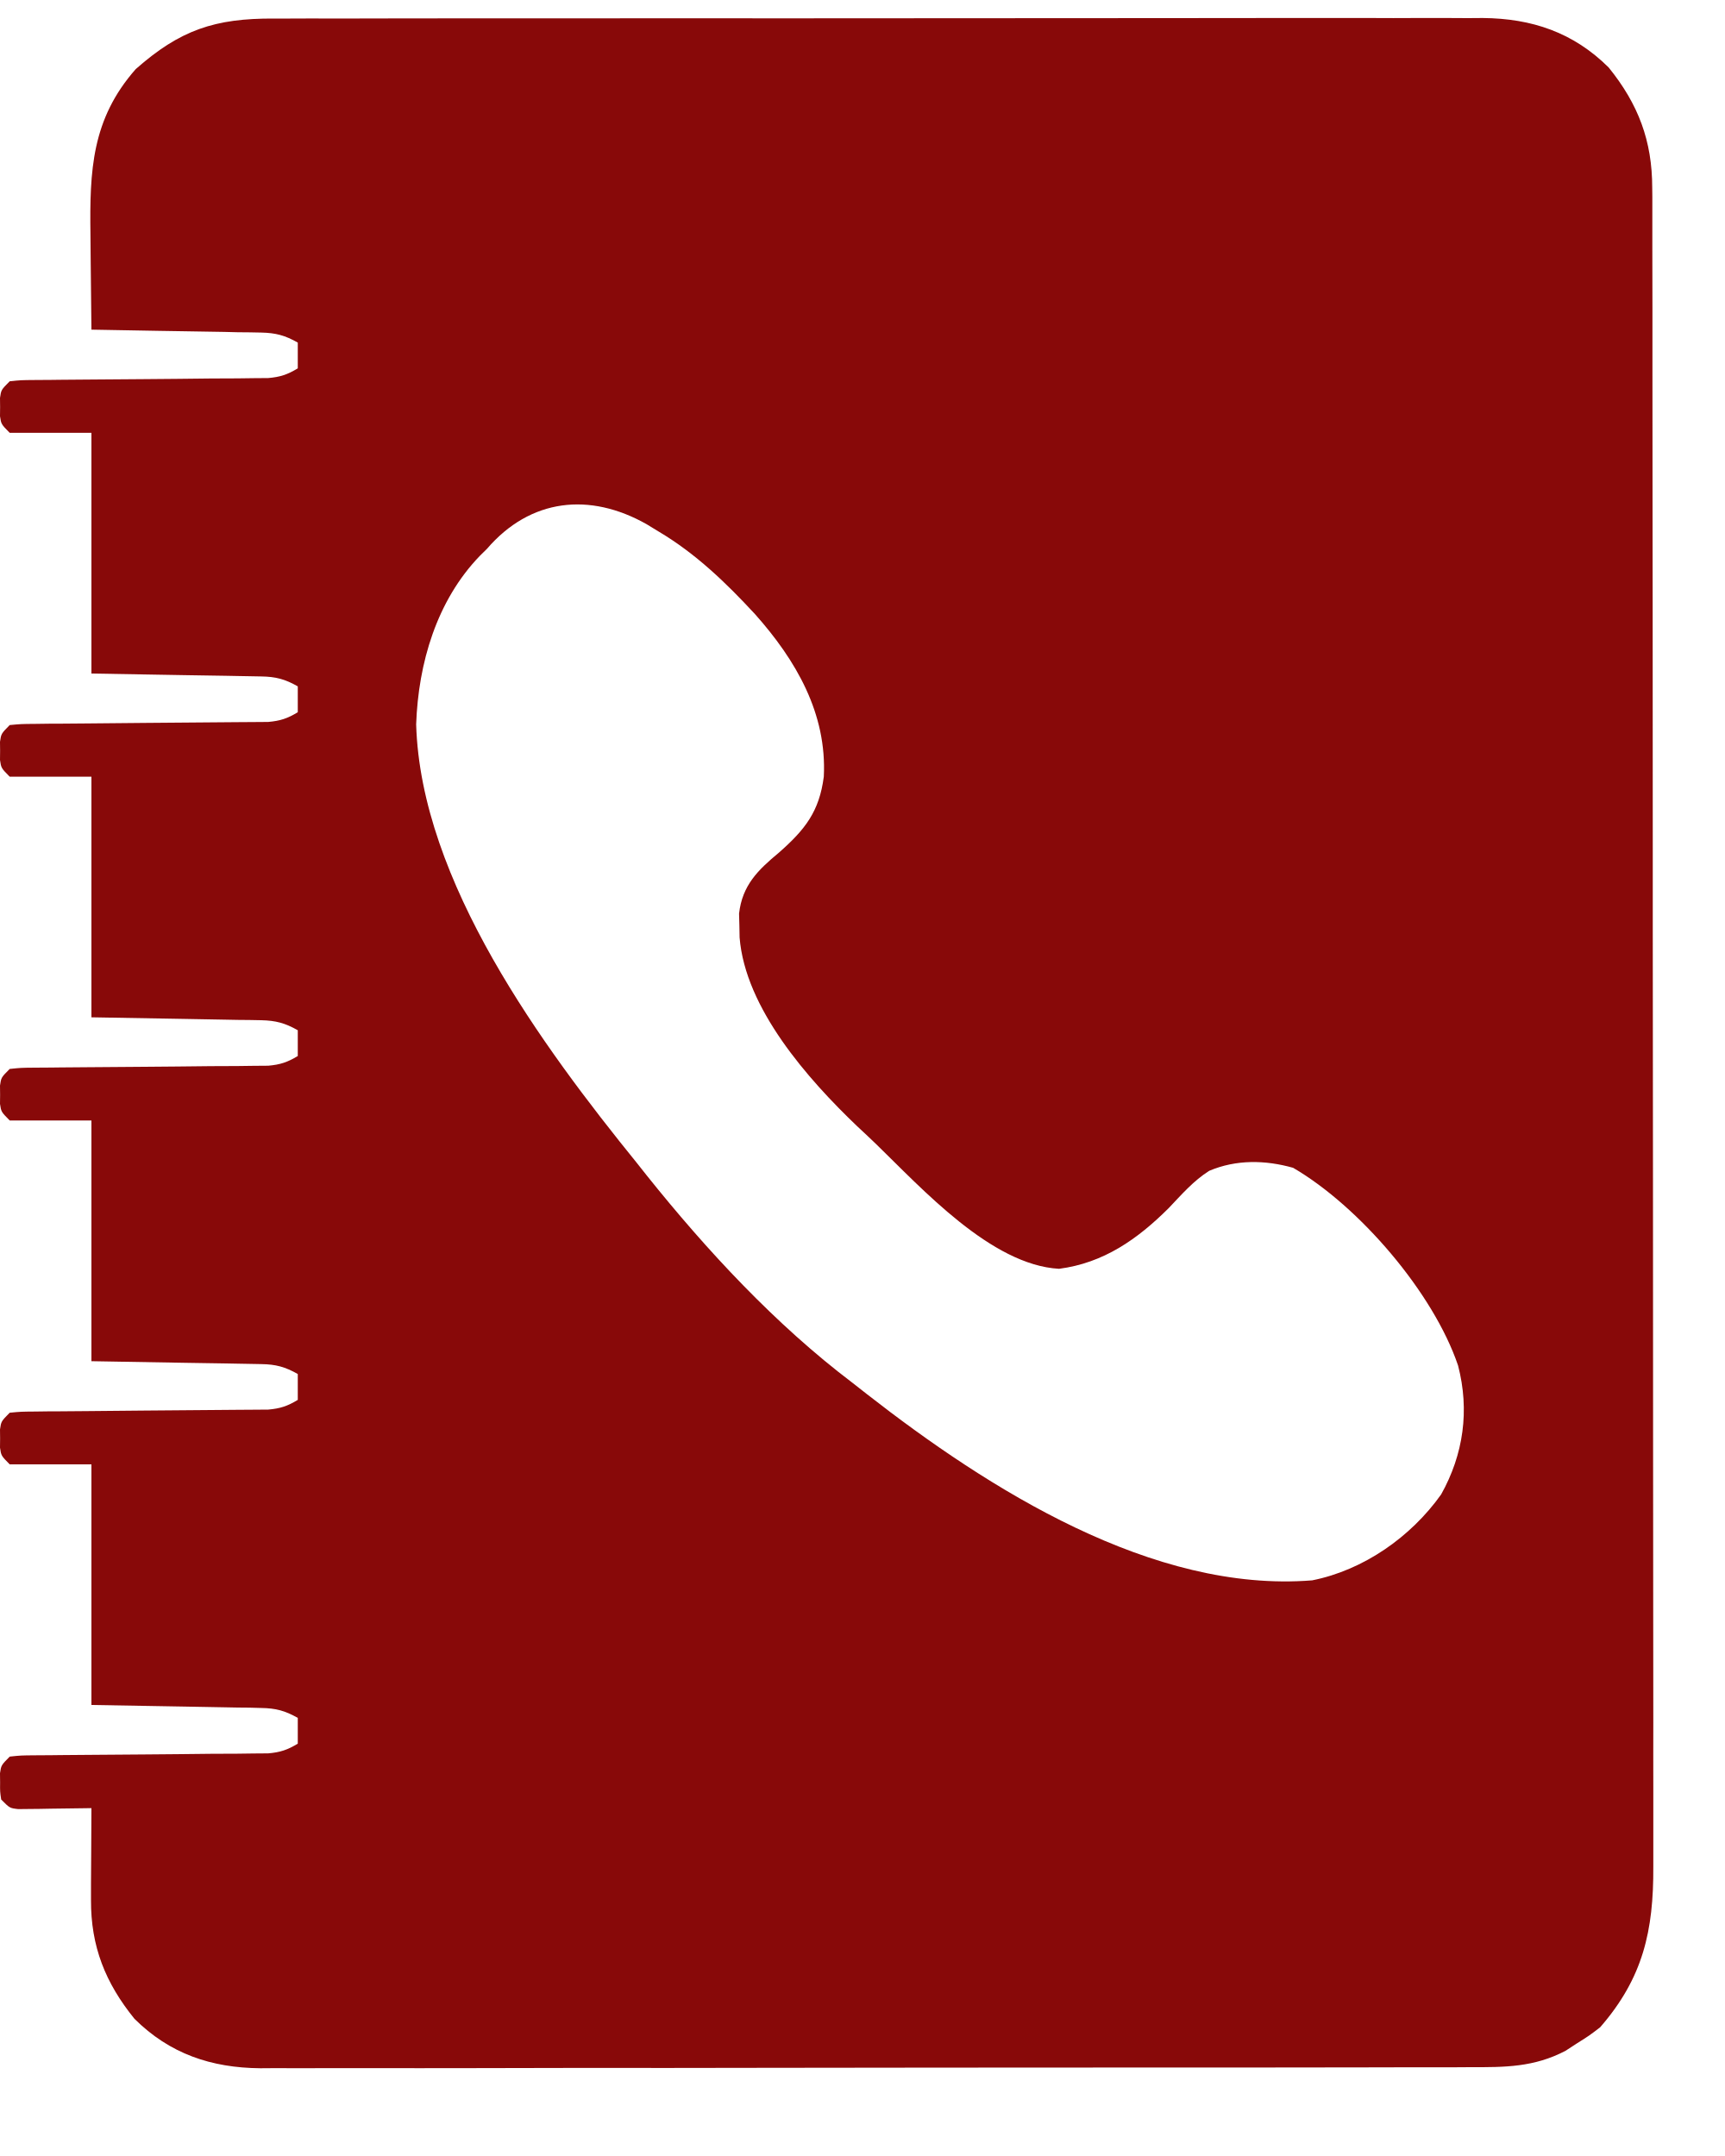
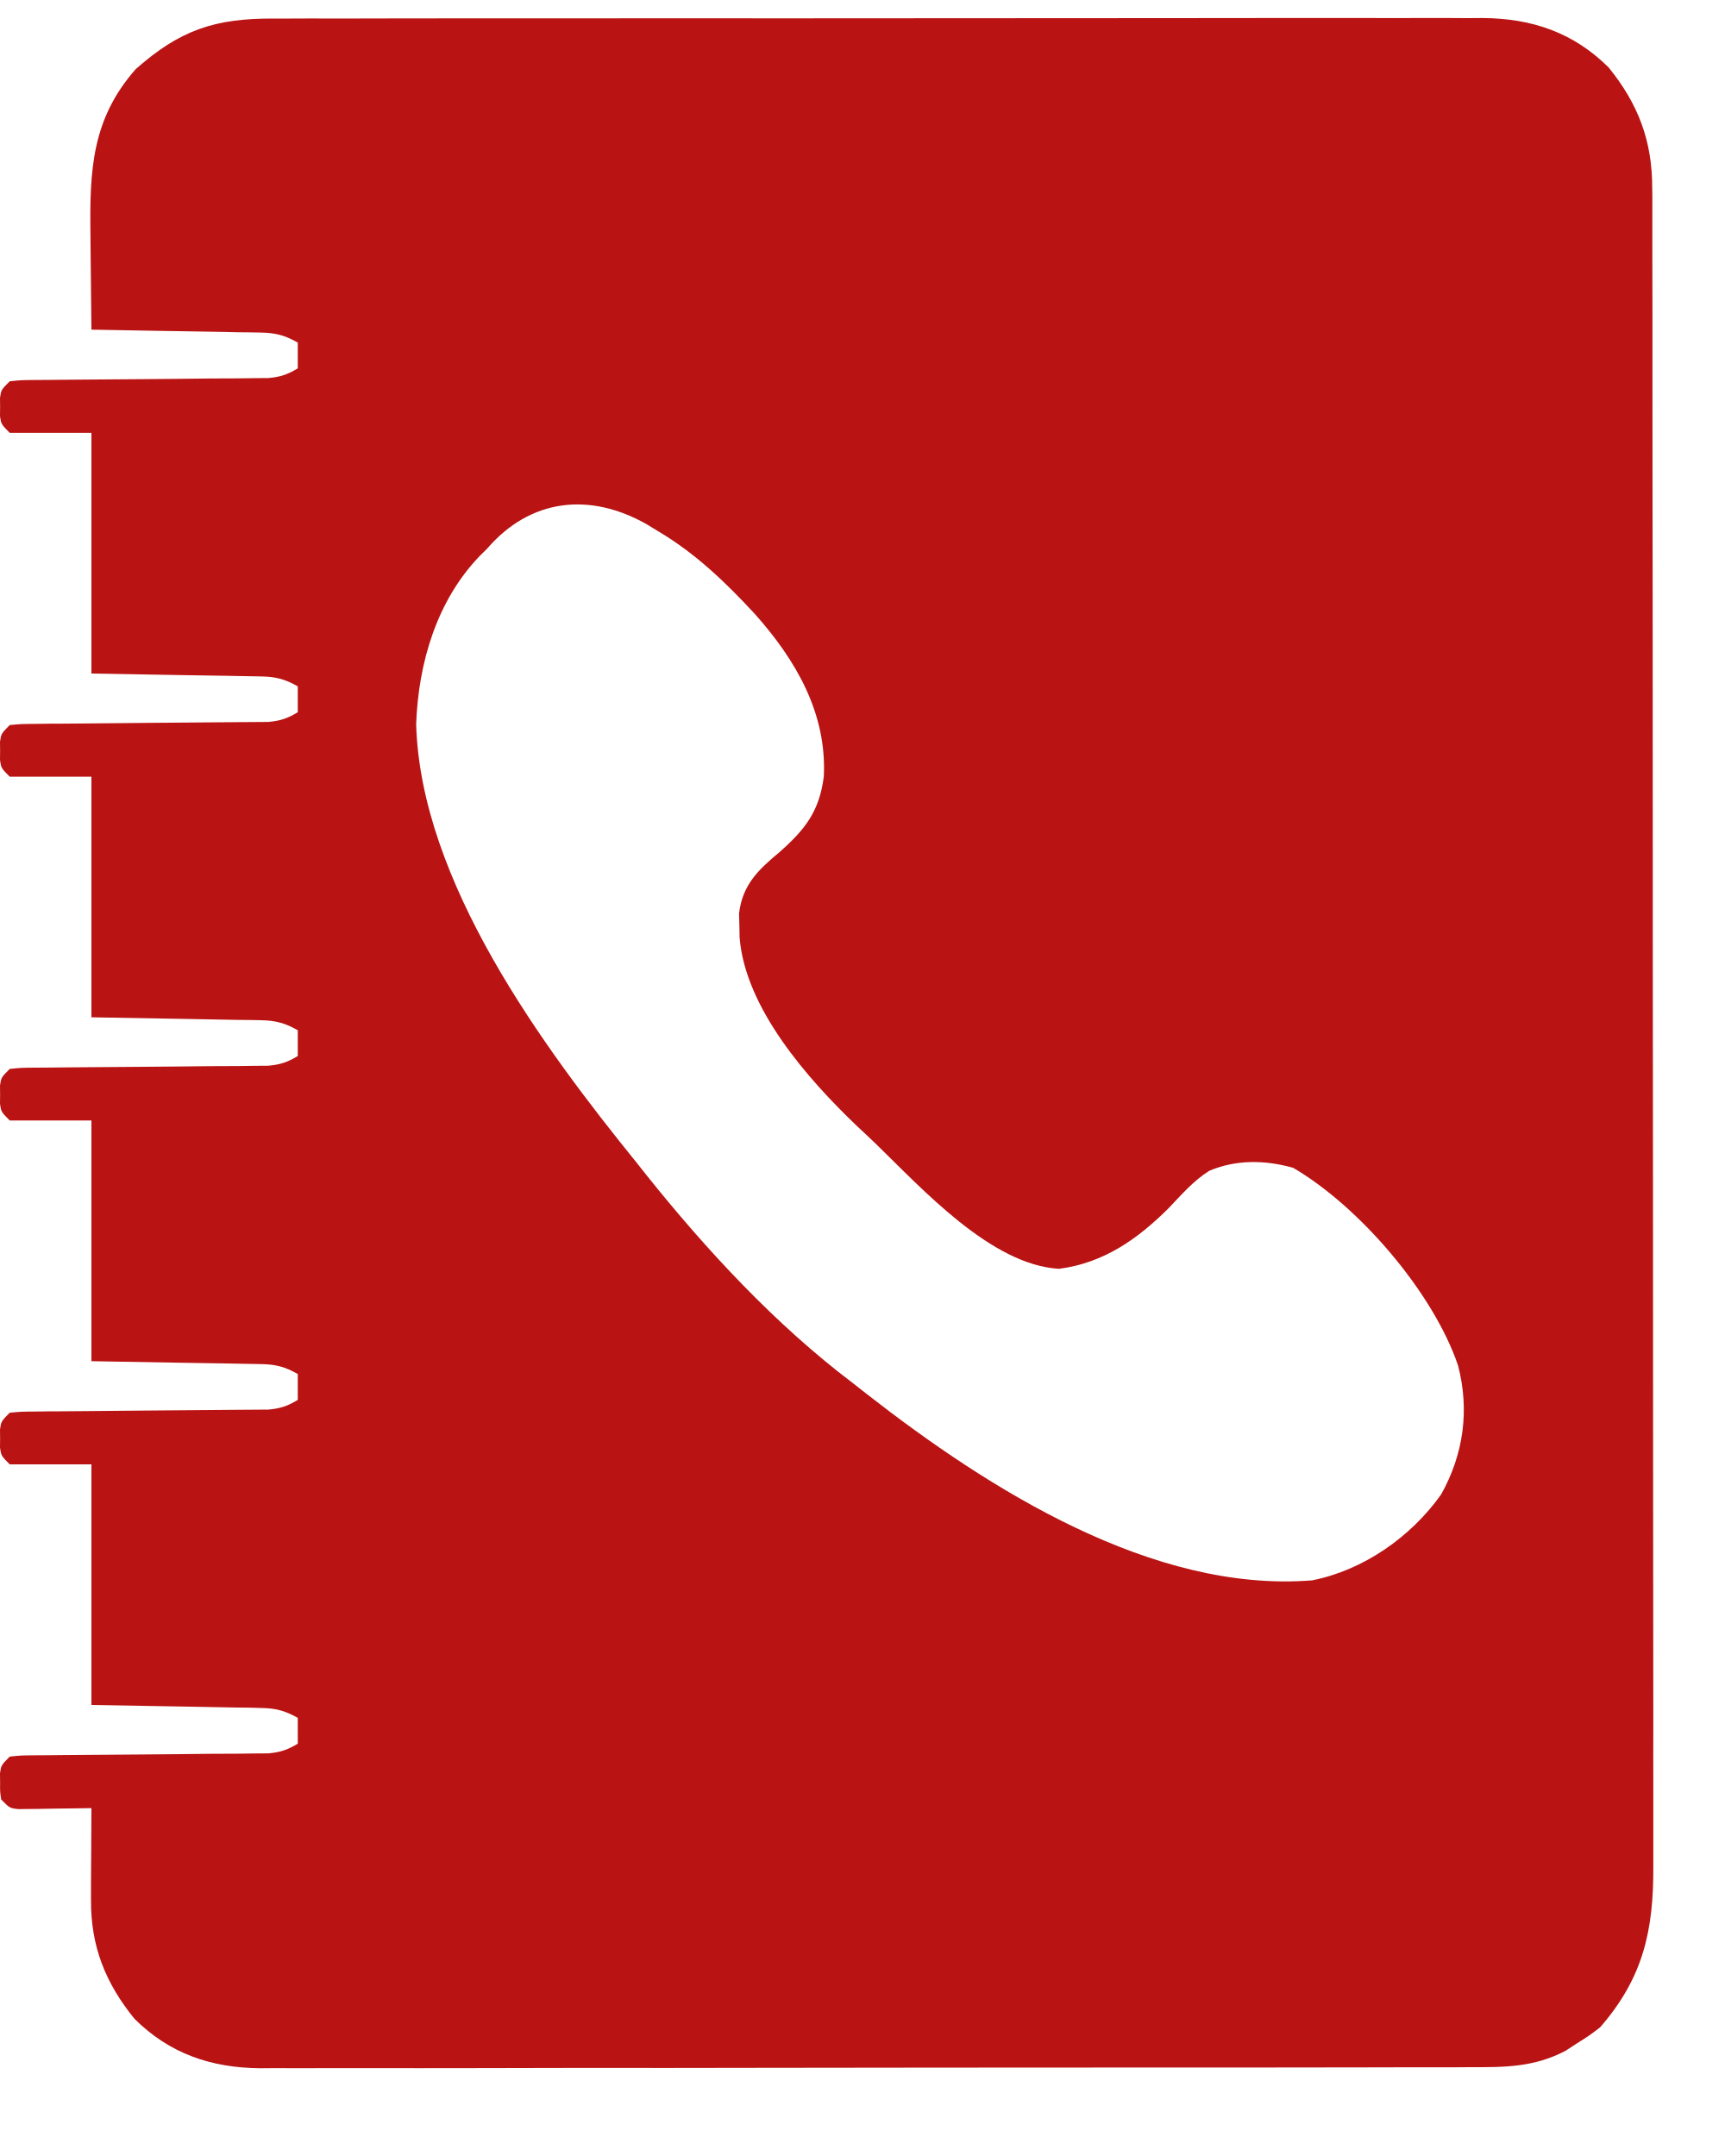
<svg xmlns="http://www.w3.org/2000/svg" width="16" height="20" viewBox="0 0 16 20" fill="none">
-   <path d="M2.543 0.172C2.592 0.172 2.641 0.172 2.692 0.172C2.828 0.171 2.964 0.171 3.1 0.172C3.248 0.172 3.395 0.171 3.542 0.171C3.83 0.17 4.117 0.17 4.405 0.17C4.639 0.17 4.873 0.17 5.107 0.17C5.157 0.17 5.157 0.17 5.208 0.17C5.276 0.17 5.344 0.17 5.412 0.17C6.047 0.169 6.682 0.17 7.317 0.17C7.897 0.17 8.477 0.17 9.058 0.169C9.654 0.168 10.251 0.168 10.848 0.168C11.182 0.168 11.517 0.168 11.851 0.167C12.136 0.167 12.421 0.167 12.706 0.167C12.851 0.168 12.997 0.168 13.142 0.167C13.3 0.166 13.457 0.167 13.615 0.168C13.661 0.167 13.706 0.167 13.753 0.167C14.209 0.171 14.594 0.301 14.921 0.626C15.196 0.966 15.325 1.307 15.325 1.743C15.325 1.771 15.326 1.799 15.326 1.828C15.326 1.921 15.326 2.015 15.326 2.108C15.326 2.176 15.326 2.244 15.326 2.311C15.326 2.497 15.327 2.683 15.327 2.87C15.327 3.07 15.327 3.271 15.327 3.471C15.328 3.91 15.328 4.349 15.328 4.787C15.328 5.061 15.329 5.335 15.329 5.609C15.329 6.368 15.33 7.126 15.33 7.884C15.33 7.933 15.33 7.981 15.33 8.031C15.33 8.08 15.33 8.129 15.33 8.179C15.33 8.277 15.33 8.376 15.33 8.475C15.33 8.524 15.33 8.572 15.33 8.623C15.33 9.415 15.331 10.208 15.332 11C15.332 11.814 15.333 12.627 15.333 13.441C15.333 13.898 15.333 14.355 15.334 14.811C15.335 15.2 15.335 15.589 15.335 15.978C15.334 16.177 15.335 16.375 15.335 16.574C15.335 16.756 15.335 16.937 15.335 17.119C15.335 17.185 15.335 17.25 15.335 17.316C15.338 17.911 15.24 18.348 14.842 18.806C14.74 18.884 14.74 18.884 14.63 18.953C14.594 18.977 14.558 19 14.521 19.024C14.229 19.177 13.959 19.177 13.635 19.176C13.586 19.176 13.536 19.176 13.486 19.177C13.349 19.177 13.213 19.177 13.077 19.177C12.93 19.177 12.783 19.177 12.636 19.178C12.347 19.178 12.059 19.179 11.771 19.179C11.537 19.179 11.303 19.179 11.068 19.179C10.404 19.18 9.739 19.18 9.074 19.18C9.039 19.18 9.003 19.18 8.966 19.18C8.93 19.18 8.894 19.18 8.857 19.18C8.276 19.18 7.695 19.181 7.115 19.182C6.518 19.183 5.921 19.184 5.324 19.183C4.989 19.183 4.654 19.184 4.319 19.185C4.034 19.185 3.749 19.186 3.463 19.185C3.318 19.185 3.173 19.185 3.027 19.185C2.869 19.186 2.711 19.186 2.553 19.185C2.508 19.185 2.462 19.186 2.415 19.186C1.959 19.182 1.574 19.052 1.247 18.727C0.977 18.394 0.842 18.055 0.844 17.626C0.844 17.576 0.844 17.526 0.844 17.475C0.845 17.424 0.845 17.372 0.845 17.319C0.846 17.267 0.846 17.214 0.846 17.16C0.846 17.031 0.847 16.902 0.848 16.773C0.825 16.774 0.803 16.774 0.78 16.774C0.678 16.776 0.576 16.777 0.474 16.778C0.439 16.779 0.403 16.779 0.367 16.78C0.333 16.78 0.299 16.781 0.264 16.781C0.233 16.781 0.201 16.782 0.169 16.782C0.09 16.773 0.09 16.773 0.011 16.693C0 16.619 0 16.619 0.001 16.534C0 16.492 0 16.492 0 16.449C0.011 16.375 0.011 16.375 0.09 16.295C0.194 16.284 0.194 16.284 0.327 16.283C0.377 16.283 0.427 16.282 0.478 16.282C0.518 16.282 0.518 16.282 0.559 16.281C0.643 16.281 0.726 16.28 0.809 16.279C0.987 16.277 1.164 16.276 1.341 16.275C1.546 16.273 1.751 16.272 1.957 16.269C2.039 16.269 2.121 16.268 2.203 16.268C2.253 16.267 2.303 16.267 2.355 16.266C2.399 16.266 2.443 16.266 2.488 16.265C2.6 16.255 2.666 16.233 2.762 16.175C2.762 16.096 2.762 16.017 2.762 15.936C2.644 15.869 2.558 15.846 2.423 15.844C2.387 15.843 2.352 15.842 2.315 15.841C2.259 15.84 2.259 15.84 2.203 15.84C2.151 15.839 2.151 15.839 2.099 15.838C1.971 15.835 1.843 15.833 1.715 15.831C1.429 15.826 1.143 15.821 0.848 15.816C0.848 15.079 0.848 14.343 0.848 13.584C0.598 13.584 0.348 13.584 0.09 13.584C0.011 13.504 0.011 13.504 0 13.429C0 13.401 0 13.373 0.001 13.344C0 13.303 0 13.303 0 13.26C0.011 13.185 0.011 13.185 0.09 13.105C0.194 13.095 0.194 13.095 0.327 13.094C0.377 13.093 0.427 13.093 0.478 13.092C0.518 13.092 0.518 13.092 0.559 13.092C0.643 13.091 0.726 13.091 0.809 13.09C0.987 13.088 1.164 13.086 1.341 13.085C1.546 13.084 1.751 13.082 1.957 13.08C2.039 13.079 2.121 13.079 2.203 13.078C2.253 13.078 2.303 13.077 2.355 13.077C2.399 13.076 2.443 13.076 2.488 13.076C2.6 13.066 2.666 13.044 2.762 12.986C2.762 12.907 2.762 12.828 2.762 12.746C2.644 12.679 2.558 12.656 2.423 12.654C2.387 12.653 2.352 12.652 2.315 12.652C2.259 12.651 2.259 12.651 2.203 12.65C2.151 12.649 2.151 12.649 2.099 12.648C1.971 12.646 1.843 12.644 1.715 12.642C1.429 12.637 1.143 12.632 0.848 12.627C0.848 11.89 0.848 11.153 0.848 10.394C0.598 10.394 0.348 10.394 0.09 10.394C0.011 10.314 0.011 10.314 0 10.24C0 10.198 0 10.198 0.001 10.155C0 10.127 0 10.099 0 10.07C0.011 9.995 0.011 9.995 0.09 9.916C0.194 9.905 0.194 9.905 0.327 9.904C0.377 9.904 0.427 9.903 0.478 9.903C0.505 9.903 0.532 9.902 0.559 9.902C0.643 9.902 0.726 9.901 0.809 9.9C0.987 9.898 1.164 9.897 1.341 9.896C1.546 9.894 1.751 9.893 1.957 9.89C2.039 9.89 2.121 9.889 2.203 9.889C2.253 9.888 2.303 9.888 2.355 9.887C2.399 9.887 2.443 9.887 2.488 9.886C2.6 9.876 2.666 9.854 2.762 9.796C2.762 9.717 2.762 9.638 2.762 9.557C2.644 9.49 2.558 9.467 2.423 9.464C2.387 9.464 2.352 9.463 2.315 9.462C2.259 9.461 2.259 9.461 2.203 9.461C2.151 9.46 2.151 9.46 2.099 9.459C1.971 9.456 1.843 9.454 1.715 9.452C1.429 9.447 1.143 9.442 0.848 9.437C0.848 8.701 0.848 7.964 0.848 7.205C0.598 7.205 0.348 7.205 0.09 7.205C0.011 7.125 0.011 7.125 0 7.05C0 7.008 0 7.008 0.001 6.965C0 6.937 0 6.91 0 6.881C0.011 6.806 0.011 6.806 0.09 6.726C0.194 6.716 0.194 6.716 0.327 6.715C0.377 6.714 0.427 6.714 0.478 6.713C0.505 6.713 0.532 6.713 0.559 6.713C0.643 6.713 0.726 6.712 0.809 6.711C0.987 6.709 1.164 6.708 1.341 6.706C1.546 6.705 1.751 6.703 1.957 6.701C2.039 6.7 2.121 6.7 2.203 6.699C2.253 6.699 2.303 6.698 2.355 6.698C2.399 6.698 2.443 6.697 2.488 6.697C2.6 6.687 2.666 6.665 2.762 6.607C2.762 6.528 2.762 6.449 2.762 6.367C2.644 6.3 2.558 6.277 2.423 6.275C2.387 6.274 2.352 6.273 2.315 6.273C2.259 6.272 2.259 6.272 2.203 6.271C2.151 6.27 2.151 6.27 2.099 6.269C1.971 6.267 1.843 6.265 1.715 6.263C1.429 6.258 1.143 6.253 0.848 6.248C0.848 5.511 0.848 4.774 0.848 4.015C0.598 4.015 0.348 4.015 0.09 4.015C0.011 3.935 0.011 3.935 0 3.861C0 3.833 0 3.805 0.001 3.776C0 3.748 0 3.72 0 3.691C0.011 3.616 0.011 3.616 0.09 3.537C0.194 3.526 0.194 3.526 0.327 3.525C0.377 3.525 0.427 3.524 0.478 3.524C0.505 3.524 0.532 3.523 0.559 3.523C0.643 3.523 0.726 3.522 0.809 3.521C0.987 3.519 1.164 3.518 1.341 3.517C1.546 3.515 1.751 3.514 1.957 3.511C2.039 3.511 2.121 3.51 2.203 3.51C2.253 3.509 2.303 3.509 2.355 3.508C2.399 3.508 2.443 3.508 2.488 3.507C2.6 3.497 2.666 3.475 2.762 3.417C2.762 3.338 2.762 3.259 2.762 3.178C2.644 3.111 2.558 3.088 2.423 3.085C2.388 3.085 2.353 3.084 2.317 3.083C2.279 3.083 2.241 3.082 2.203 3.082C2.164 3.081 2.125 3.08 2.085 3.079C1.962 3.077 1.838 3.075 1.715 3.073C1.631 3.072 1.547 3.07 1.464 3.069C1.258 3.065 1.053 3.061 0.848 3.058C0.845 2.838 0.843 2.619 0.841 2.399C0.841 2.324 0.84 2.25 0.839 2.175C0.831 1.582 0.85 1.105 1.259 0.641C1.67 0.278 1.992 0.169 2.543 0.172ZM4.516 5.092C4.494 5.113 4.473 5.135 4.45 5.157C4.05 5.572 3.88 6.152 3.86 6.719C3.902 8.177 5.031 9.707 5.911 10.793C5.94 10.829 5.969 10.866 5.998 10.903C6.555 11.599 7.193 12.287 7.905 12.826C7.951 12.863 7.997 12.899 8.044 12.935C9.167 13.811 10.691 14.779 12.171 14.66C12.648 14.565 13.087 14.257 13.367 13.863C13.575 13.491 13.632 13.082 13.524 12.667C13.295 11.991 12.607 11.19 11.994 10.833C11.735 10.76 11.466 10.755 11.216 10.861C11.07 10.953 10.959 11.082 10.841 11.206C10.549 11.497 10.236 11.716 9.823 11.77C9.194 11.735 8.552 11.026 8.123 10.61C8.066 10.555 8.008 10.501 7.95 10.447C7.494 10.011 6.912 9.354 6.86 8.696C6.859 8.641 6.859 8.641 6.858 8.585C6.857 8.549 6.856 8.512 6.855 8.475C6.885 8.212 7.03 8.071 7.224 7.91C7.467 7.696 7.599 7.529 7.641 7.205C7.671 6.619 7.383 6.124 7.003 5.697C6.734 5.406 6.453 5.135 6.111 4.932C6.073 4.909 6.036 4.886 5.998 4.863C5.47 4.564 4.919 4.623 4.516 5.092Z" fill="#880909" />
+   <path d="M2.543 0.172C2.592 0.172 2.641 0.172 2.692 0.172C2.828 0.171 2.964 0.171 3.1 0.172C3.248 0.172 3.395 0.171 3.542 0.171C3.83 0.17 4.117 0.17 4.405 0.17C4.639 0.17 4.873 0.17 5.107 0.17C5.157 0.17 5.157 0.17 5.208 0.17C5.276 0.17 5.344 0.17 5.412 0.17C6.047 0.169 6.682 0.17 7.317 0.17C7.897 0.17 8.477 0.17 9.058 0.169C9.654 0.168 10.251 0.168 10.848 0.168C11.182 0.168 11.517 0.168 11.851 0.167C12.136 0.167 12.421 0.167 12.706 0.167C12.851 0.168 12.997 0.168 13.142 0.167C13.3 0.166 13.457 0.167 13.615 0.168C13.661 0.167 13.706 0.167 13.753 0.167C14.209 0.171 14.594 0.301 14.921 0.626C15.196 0.966 15.325 1.307 15.325 1.743C15.325 1.771 15.326 1.799 15.326 1.828C15.326 1.921 15.326 2.015 15.326 2.108C15.326 2.176 15.326 2.244 15.326 2.311C15.326 2.497 15.327 2.683 15.327 2.87C15.327 3.07 15.327 3.271 15.327 3.471C15.328 3.91 15.328 4.349 15.328 4.787C15.328 5.061 15.329 5.335 15.329 5.609C15.329 6.368 15.33 7.126 15.33 7.884C15.33 7.933 15.33 7.981 15.33 8.031C15.33 8.08 15.33 8.129 15.33 8.179C15.33 8.277 15.33 8.376 15.33 8.475C15.33 8.524 15.33 8.572 15.33 8.623C15.33 9.415 15.331 10.208 15.332 11C15.332 11.814 15.333 12.627 15.333 13.441C15.333 13.898 15.333 14.355 15.334 14.811C15.335 15.2 15.335 15.589 15.335 15.978C15.334 16.177 15.335 16.375 15.335 16.574C15.335 16.756 15.335 16.937 15.335 17.119C15.335 17.185 15.335 17.25 15.335 17.316C15.338 17.911 15.24 18.348 14.842 18.806C14.74 18.884 14.74 18.884 14.63 18.953C14.594 18.977 14.558 19 14.521 19.024C14.229 19.177 13.959 19.177 13.635 19.176C13.586 19.176 13.536 19.176 13.486 19.177C13.349 19.177 13.213 19.177 13.077 19.177C12.93 19.177 12.783 19.177 12.636 19.178C12.347 19.178 12.059 19.179 11.771 19.179C11.537 19.179 11.303 19.179 11.068 19.179C10.404 19.18 9.739 19.18 9.074 19.18C9.039 19.18 9.003 19.18 8.966 19.18C8.93 19.18 8.894 19.18 8.857 19.18C8.276 19.18 7.695 19.181 7.115 19.182C6.518 19.183 5.921 19.184 5.324 19.183C4.989 19.183 4.654 19.184 4.319 19.185C4.034 19.185 3.749 19.186 3.463 19.185C3.318 19.185 3.173 19.185 3.027 19.185C2.869 19.186 2.711 19.186 2.553 19.185C2.508 19.185 2.462 19.186 2.415 19.186C1.959 19.182 1.574 19.052 1.247 18.727C0.977 18.394 0.842 18.055 0.844 17.626C0.844 17.576 0.844 17.526 0.844 17.475C0.845 17.424 0.845 17.372 0.845 17.319C0.846 17.267 0.846 17.214 0.846 17.16C0.846 17.031 0.847 16.902 0.848 16.773C0.825 16.774 0.803 16.774 0.78 16.774C0.678 16.776 0.576 16.777 0.474 16.778C0.439 16.779 0.403 16.779 0.367 16.78C0.333 16.78 0.299 16.781 0.264 16.781C0.233 16.781 0.201 16.782 0.169 16.782C0.09 16.773 0.09 16.773 0.011 16.693C0 16.619 0 16.619 0.001 16.534C0 16.492 0 16.492 0 16.449C0.011 16.375 0.011 16.375 0.09 16.295C0.194 16.284 0.194 16.284 0.327 16.283C0.377 16.283 0.427 16.282 0.478 16.282C0.518 16.282 0.518 16.282 0.559 16.281C0.643 16.281 0.726 16.28 0.809 16.279C0.987 16.277 1.164 16.276 1.341 16.275C1.546 16.273 1.751 16.272 1.957 16.269C2.039 16.269 2.121 16.268 2.203 16.268C2.253 16.267 2.303 16.267 2.355 16.266C2.399 16.266 2.443 16.266 2.488 16.265C2.6 16.255 2.666 16.233 2.762 16.175C2.762 16.096 2.762 16.017 2.762 15.936C2.644 15.869 2.558 15.846 2.423 15.844C2.387 15.843 2.352 15.842 2.315 15.841C2.259 15.84 2.259 15.84 2.203 15.84C2.151 15.839 2.151 15.839 2.099 15.838C1.971 15.835 1.843 15.833 1.715 15.831C1.429 15.826 1.143 15.821 0.848 15.816C0.848 15.079 0.848 14.343 0.848 13.584C0.598 13.584 0.348 13.584 0.09 13.584C0.011 13.504 0.011 13.504 0 13.429C0 13.401 0 13.373 0.001 13.344C0 13.303 0 13.303 0 13.26C0.011 13.185 0.011 13.185 0.09 13.105C0.194 13.095 0.194 13.095 0.327 13.094C0.377 13.093 0.427 13.093 0.478 13.092C0.518 13.092 0.518 13.092 0.559 13.092C0.643 13.091 0.726 13.091 0.809 13.09C0.987 13.088 1.164 13.086 1.341 13.085C1.546 13.084 1.751 13.082 1.957 13.08C2.039 13.079 2.121 13.079 2.203 13.078C2.253 13.078 2.303 13.077 2.355 13.077C2.399 13.076 2.443 13.076 2.488 13.076C2.6 13.066 2.666 13.044 2.762 12.986C2.762 12.907 2.762 12.828 2.762 12.746C2.644 12.679 2.558 12.656 2.423 12.654C2.387 12.653 2.352 12.652 2.315 12.652C2.259 12.651 2.259 12.651 2.203 12.65C2.151 12.649 2.151 12.649 2.099 12.648C1.971 12.646 1.843 12.644 1.715 12.642C1.429 12.637 1.143 12.632 0.848 12.627C0.848 11.89 0.848 11.153 0.848 10.394C0.598 10.394 0.348 10.394 0.09 10.394C0.011 10.314 0.011 10.314 0 10.24C0 10.198 0 10.198 0.001 10.155C0 10.127 0 10.099 0 10.07C0.011 9.995 0.011 9.995 0.09 9.916C0.194 9.905 0.194 9.905 0.327 9.904C0.377 9.904 0.427 9.903 0.478 9.903C0.505 9.903 0.532 9.902 0.559 9.902C0.643 9.902 0.726 9.901 0.809 9.9C0.987 9.898 1.164 9.897 1.341 9.896C1.546 9.894 1.751 9.893 1.957 9.89C2.039 9.89 2.121 9.889 2.203 9.889C2.253 9.888 2.303 9.888 2.355 9.887C2.399 9.887 2.443 9.887 2.488 9.886C2.6 9.876 2.666 9.854 2.762 9.796C2.762 9.717 2.762 9.638 2.762 9.557C2.644 9.49 2.558 9.467 2.423 9.464C2.387 9.464 2.352 9.463 2.315 9.462C2.259 9.461 2.259 9.461 2.203 9.461C2.151 9.46 2.151 9.46 2.099 9.459C1.971 9.456 1.843 9.454 1.715 9.452C1.429 9.447 1.143 9.442 0.848 9.437C0.848 8.701 0.848 7.964 0.848 7.205C0.598 7.205 0.348 7.205 0.09 7.205C0.011 7.125 0.011 7.125 0 7.05C0 7.008 0 7.008 0.001 6.965C0 6.937 0 6.91 0 6.881C0.011 6.806 0.011 6.806 0.09 6.726C0.194 6.716 0.194 6.716 0.327 6.715C0.377 6.714 0.427 6.714 0.478 6.713C0.505 6.713 0.532 6.713 0.559 6.713C0.643 6.713 0.726 6.712 0.809 6.711C0.987 6.709 1.164 6.708 1.341 6.706C1.546 6.705 1.751 6.703 1.957 6.701C2.039 6.7 2.121 6.7 2.203 6.699C2.253 6.699 2.303 6.698 2.355 6.698C2.399 6.698 2.443 6.697 2.488 6.697C2.6 6.687 2.666 6.665 2.762 6.607C2.762 6.528 2.762 6.449 2.762 6.367C2.644 6.3 2.558 6.277 2.423 6.275C2.387 6.274 2.352 6.273 2.315 6.273C2.259 6.272 2.259 6.272 2.203 6.271C2.151 6.27 2.151 6.27 2.099 6.269C1.971 6.267 1.843 6.265 1.715 6.263C1.429 6.258 1.143 6.253 0.848 6.248C0.848 5.511 0.848 4.774 0.848 4.015C0.598 4.015 0.348 4.015 0.09 4.015C0.011 3.935 0.011 3.935 0 3.861C0 3.833 0 3.805 0.001 3.776C0 3.748 0 3.72 0 3.691C0.011 3.616 0.011 3.616 0.09 3.537C0.194 3.526 0.194 3.526 0.327 3.525C0.377 3.525 0.427 3.524 0.478 3.524C0.505 3.524 0.532 3.523 0.559 3.523C0.643 3.523 0.726 3.522 0.809 3.521C0.987 3.519 1.164 3.518 1.341 3.517C1.546 3.515 1.751 3.514 1.957 3.511C2.039 3.511 2.121 3.51 2.203 3.51C2.253 3.509 2.303 3.509 2.355 3.508C2.399 3.508 2.443 3.508 2.488 3.507C2.6 3.497 2.666 3.475 2.762 3.417C2.762 3.338 2.762 3.259 2.762 3.178C2.644 3.111 2.558 3.088 2.423 3.085C2.388 3.085 2.353 3.084 2.317 3.083C2.279 3.083 2.241 3.082 2.203 3.082C2.164 3.081 2.125 3.08 2.085 3.079C1.962 3.077 1.838 3.075 1.715 3.073C1.631 3.072 1.547 3.07 1.464 3.069C1.258 3.065 1.053 3.061 0.848 3.058C0.845 2.838 0.843 2.619 0.841 2.399C0.841 2.324 0.84 2.25 0.839 2.175C0.831 1.582 0.85 1.105 1.259 0.641C1.67 0.278 1.992 0.169 2.543 0.172ZM4.516 5.092C4.494 5.113 4.473 5.135 4.45 5.157C4.05 5.572 3.88 6.152 3.86 6.719C3.902 8.177 5.031 9.707 5.911 10.793C5.94 10.829 5.969 10.866 5.998 10.903C6.555 11.599 7.193 12.287 7.905 12.826C7.951 12.863 7.997 12.899 8.044 12.935C9.167 13.811 10.691 14.779 12.171 14.66C12.648 14.565 13.087 14.257 13.367 13.863C13.575 13.491 13.632 13.082 13.524 12.667C13.295 11.991 12.607 11.19 11.994 10.833C11.735 10.76 11.466 10.755 11.216 10.861C11.07 10.953 10.959 11.082 10.841 11.206C10.549 11.497 10.236 11.716 9.823 11.77C9.194 11.735 8.552 11.026 8.123 10.61C8.066 10.555 8.008 10.501 7.95 10.447C7.494 10.011 6.912 9.354 6.86 8.696C6.859 8.641 6.859 8.641 6.858 8.585C6.857 8.549 6.856 8.512 6.855 8.475C6.885 8.212 7.03 8.071 7.224 7.91C7.467 7.696 7.599 7.529 7.641 7.205C7.671 6.619 7.383 6.124 7.003 5.697C6.734 5.406 6.453 5.135 6.111 4.932C6.073 4.909 6.036 4.886 5.998 4.863C5.47 4.564 4.919 4.623 4.516 5.092Z" fill="#BA1313" />
</svg>
